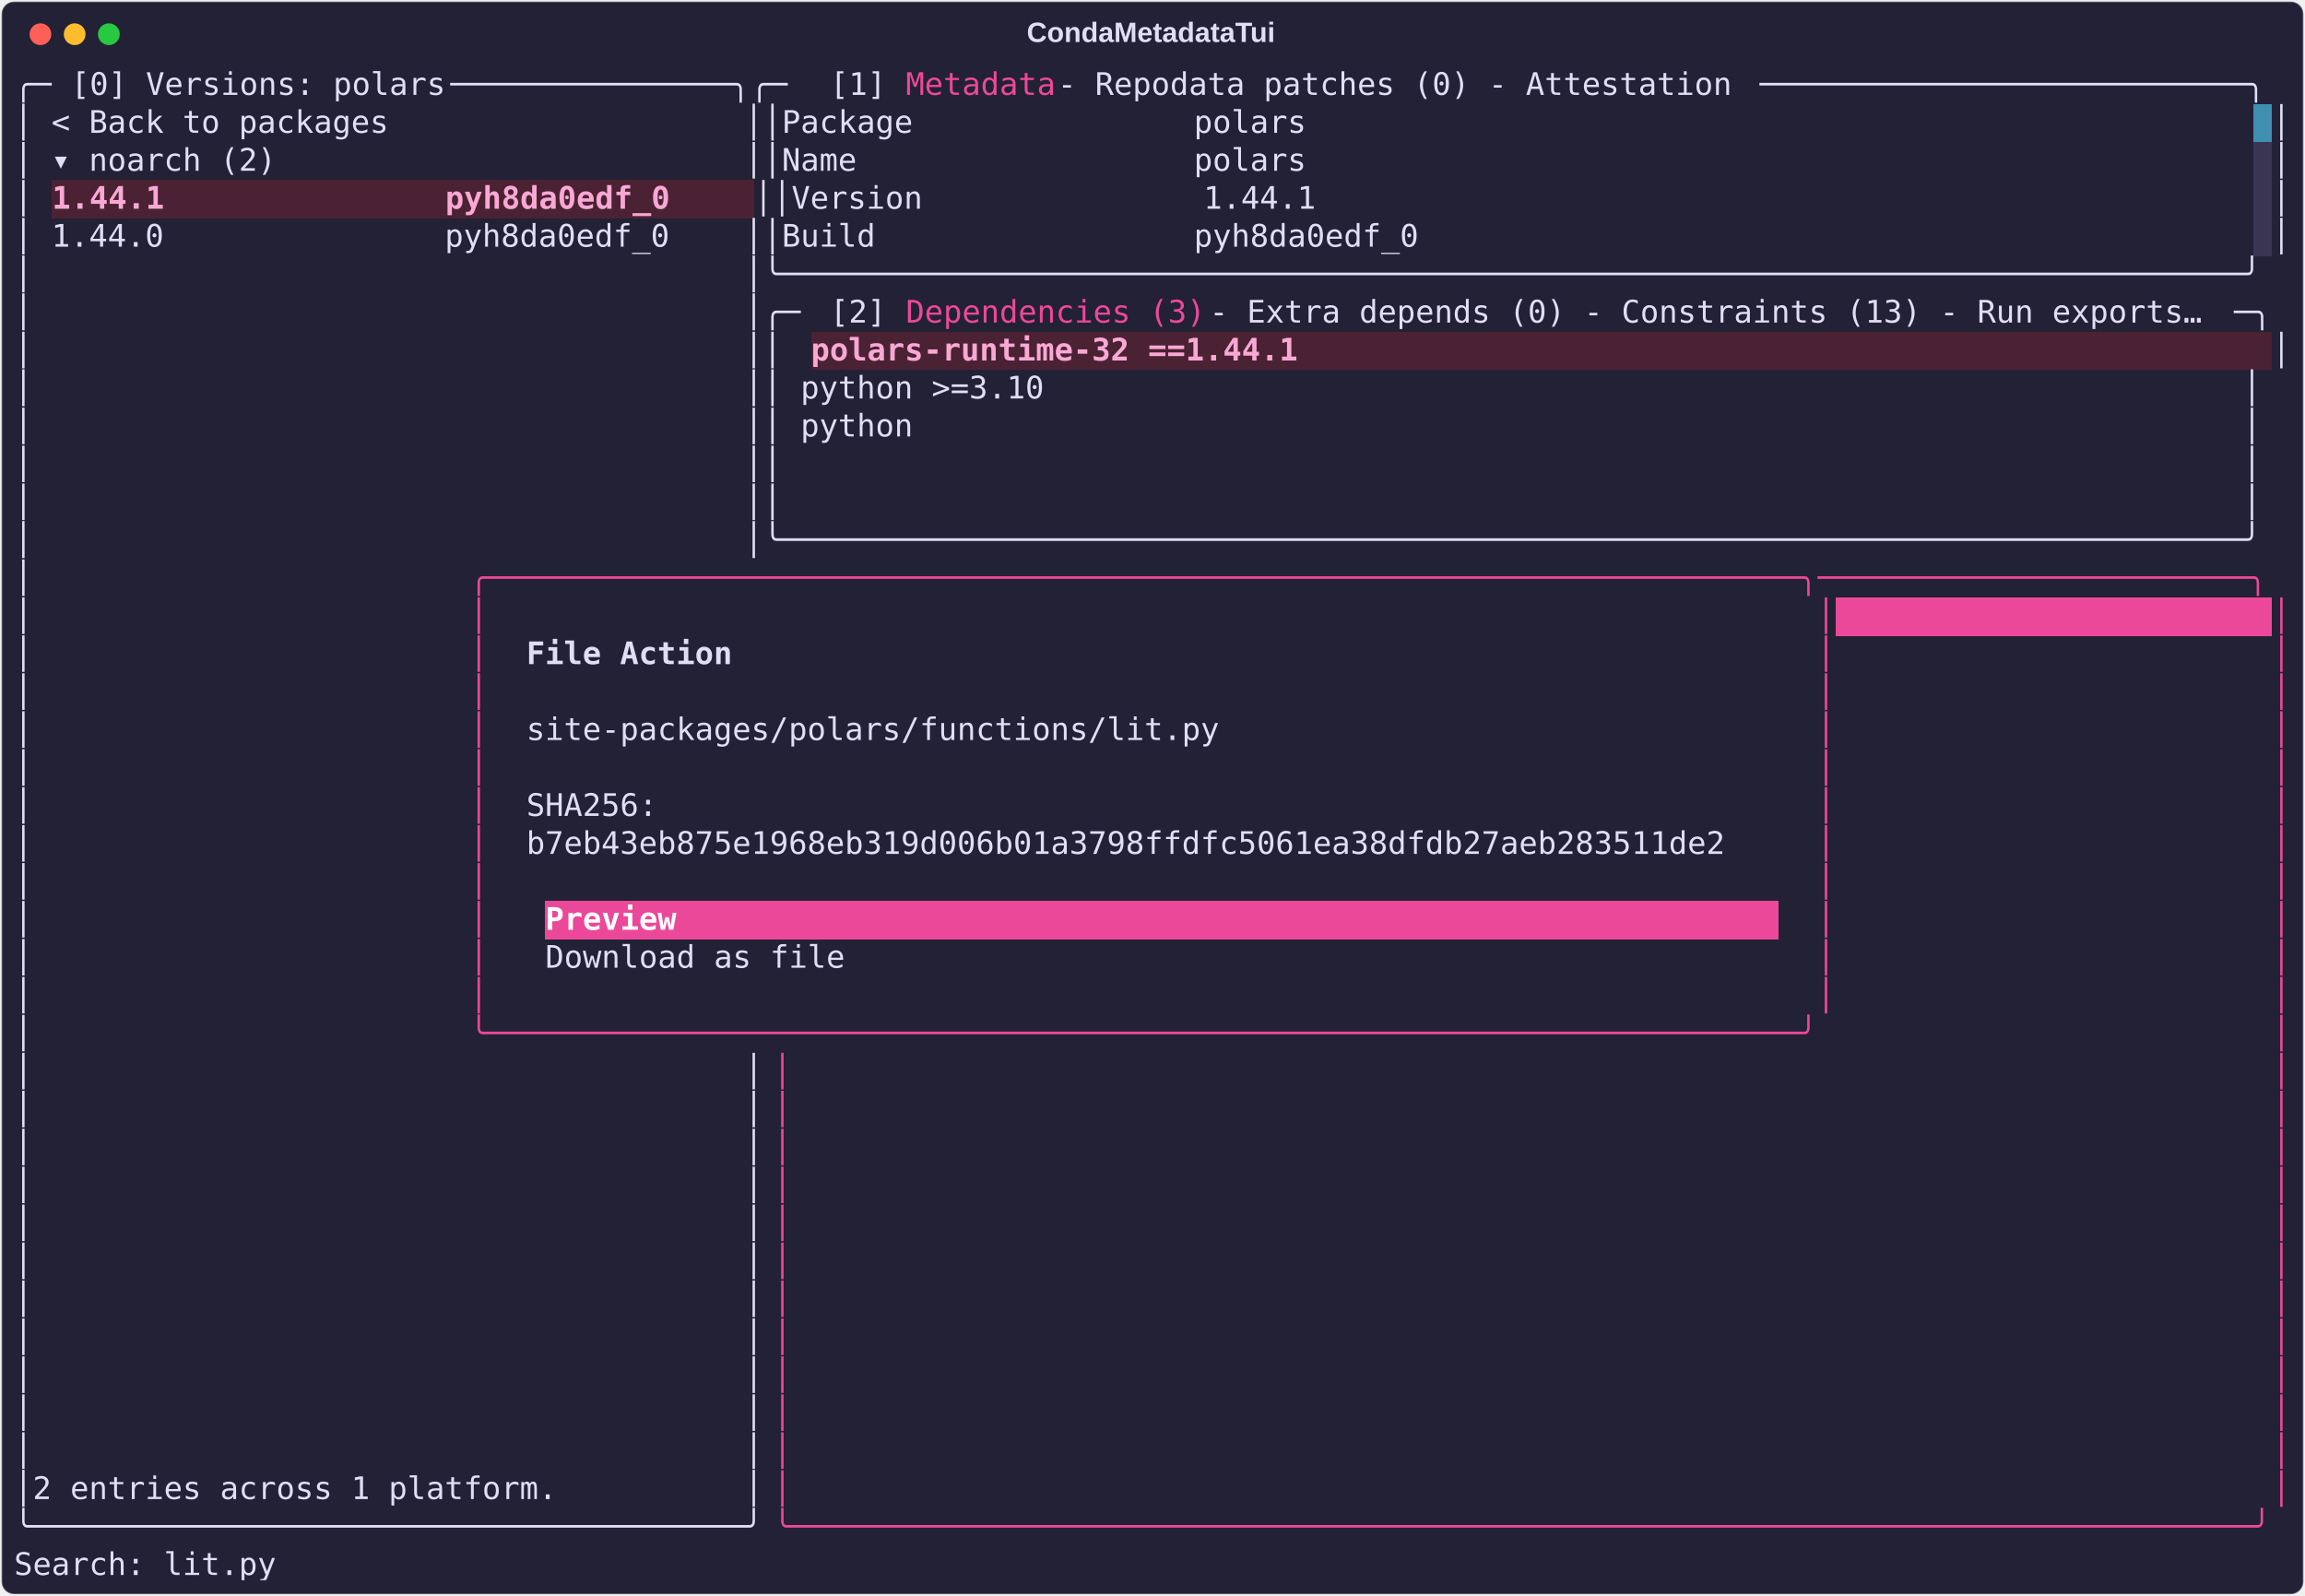
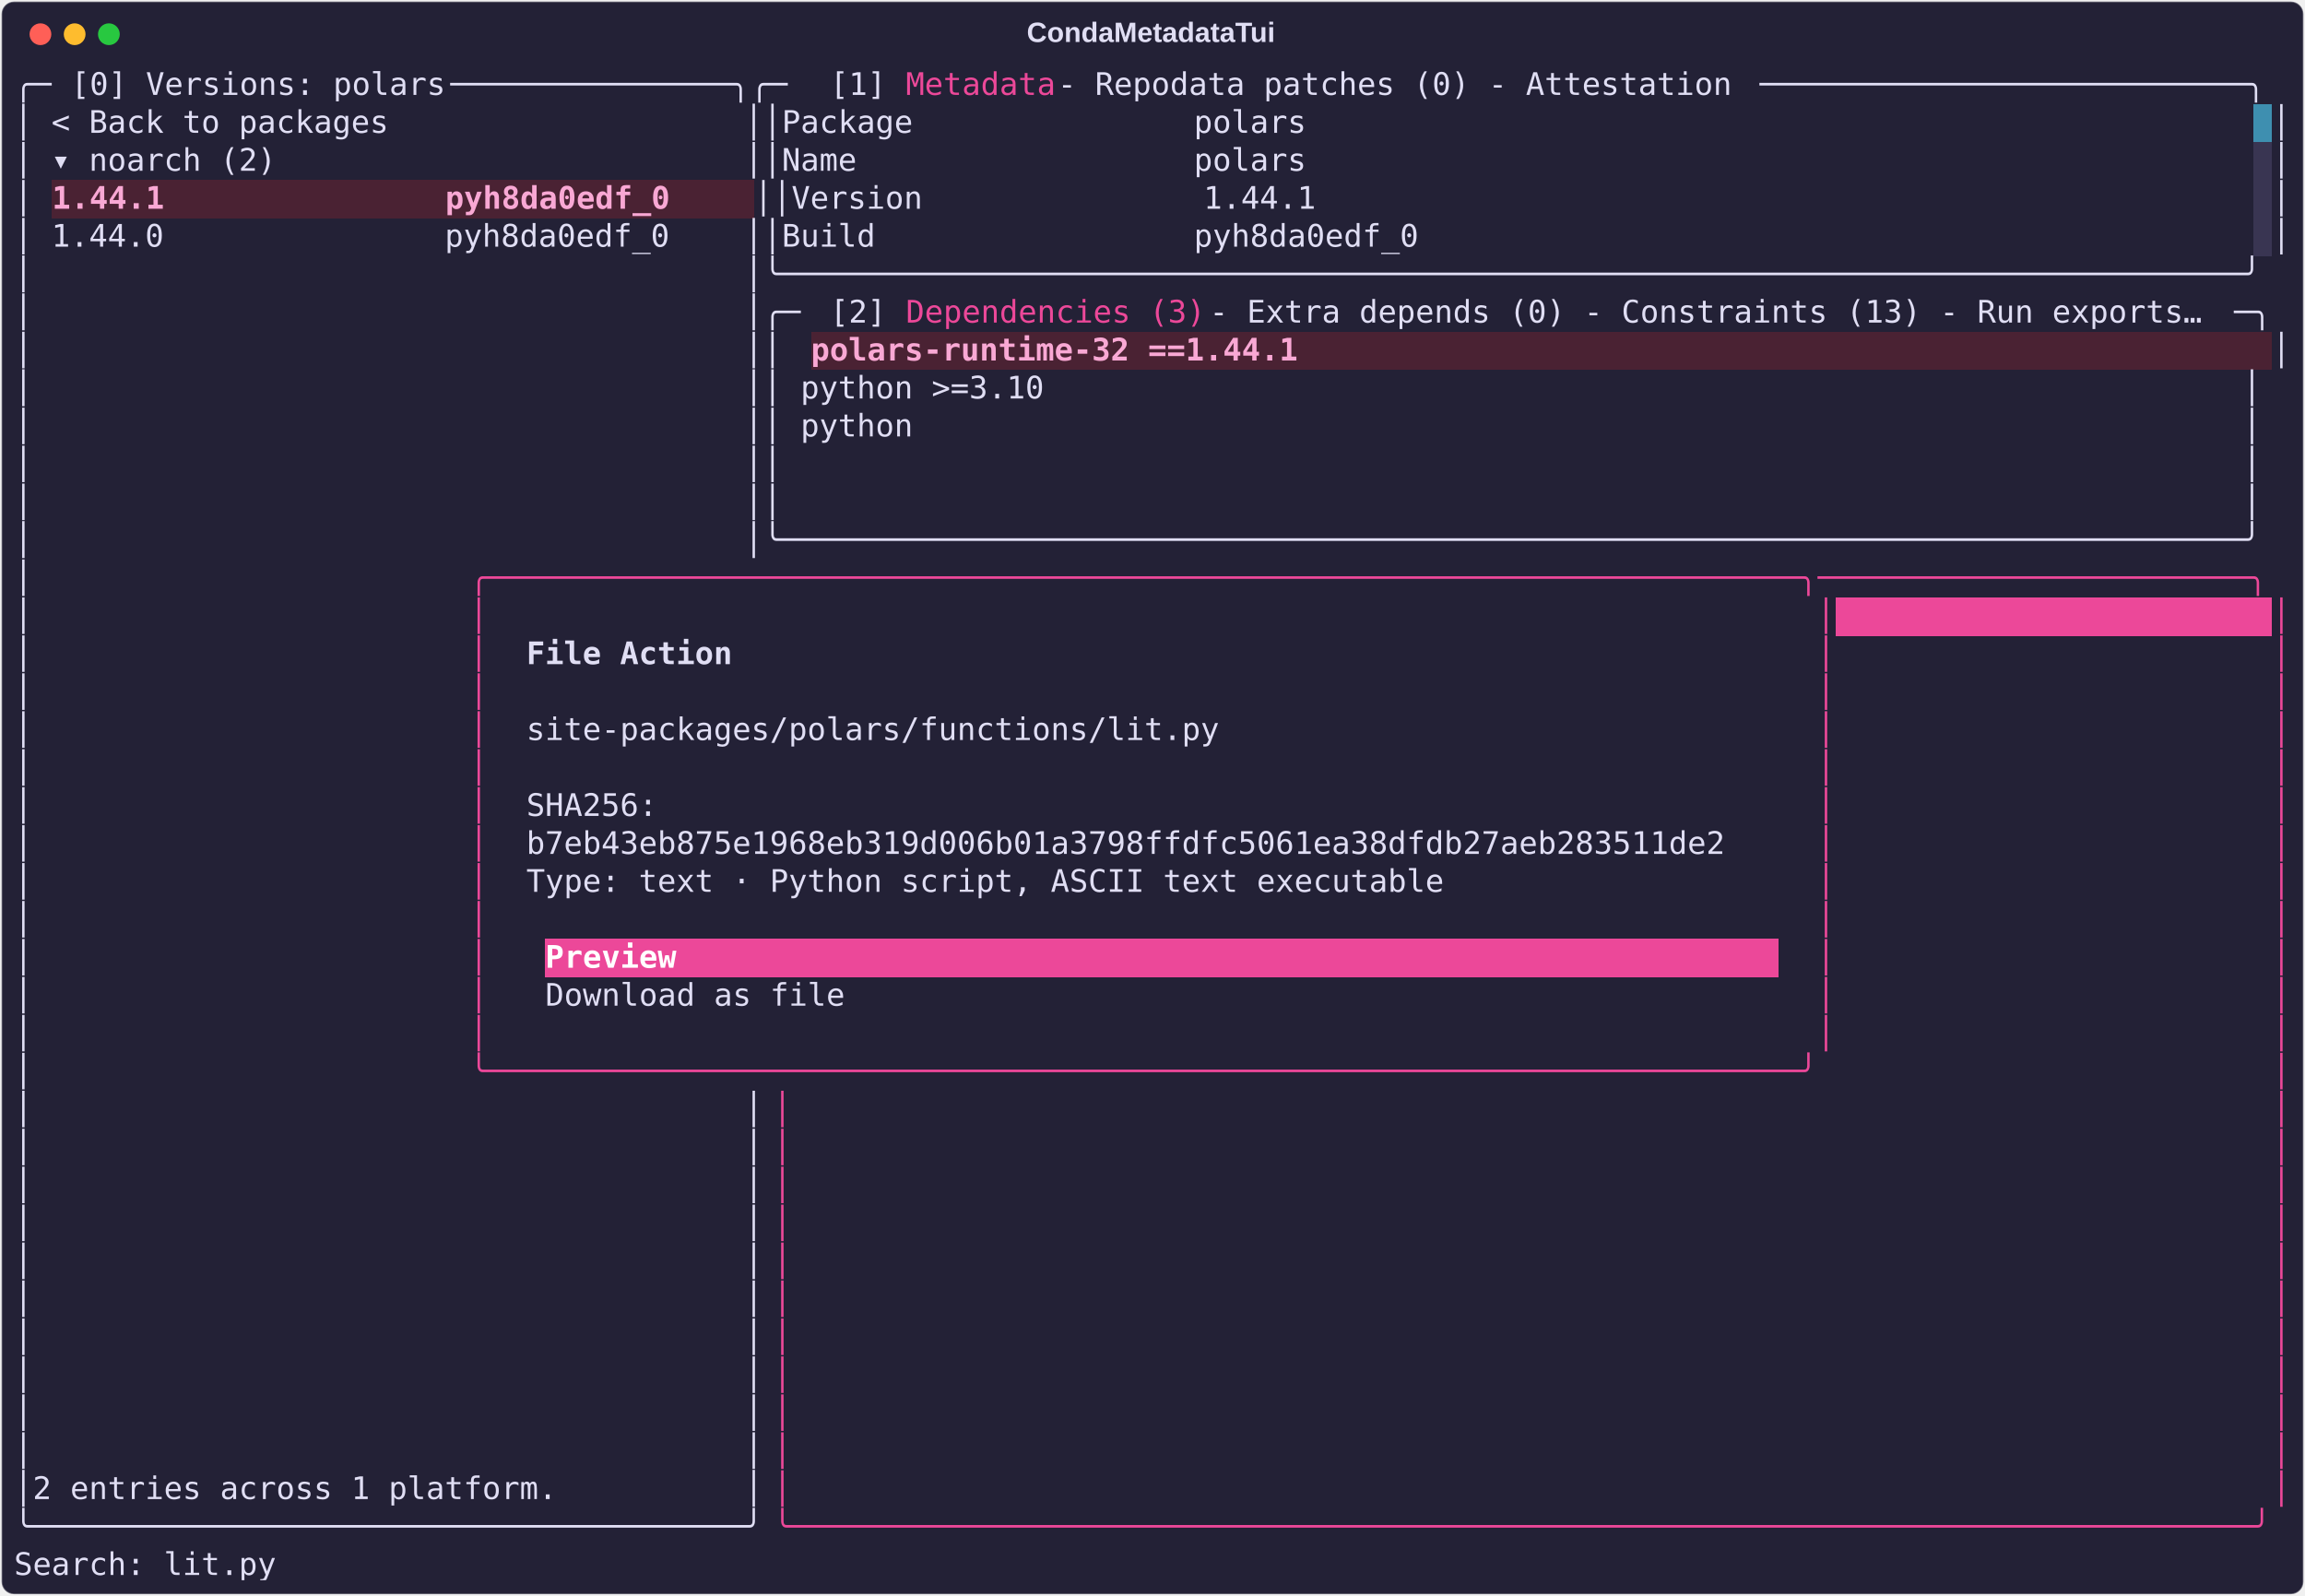
<svg xmlns="http://www.w3.org/2000/svg" class="rich-terminal" viewBox="0 0 1482 1026.0">
  <style>

    @font-face {
        font-family: "Fira Code";
        src: local("FiraCode-Regular"),
                url("https://cdnjs.cloudflare.com/ajax/libs/firacode/6.2.0/woff2/FiraCode-Regular.woff2") format("woff2"),
                url("https://cdnjs.cloudflare.com/ajax/libs/firacode/6.2.0/woff/FiraCode-Regular.woff") format("woff");
        font-style: normal;
        font-weight: 400;
    }
    @font-face {
        font-family: "Fira Code";
        src: local("FiraCode-Bold"),
                url("https://cdnjs.cloudflare.com/ajax/libs/firacode/6.2.0/woff2/FiraCode-Bold.woff2") format("woff2"),
                url("https://cdnjs.cloudflare.com/ajax/libs/firacode/6.2.0/woff/FiraCode-Bold.woff") format("woff");
        font-style: bold;
        font-weight: 700;
    }

    .terminal-matrix {
        font-family: Fira Code, monospace;
        font-size: 20px;
        line-height: 24.4px;
        font-variant-east-asian: full-width;
    }

    .terminal-title {
        font-size: 18px;
        font-weight: bold;
        font-family: arial;
    }

    .terminal-r1 { fill: #e0def4 }
.terminal-r2 { fill: #ec4899 }
.terminal-r3 { fill: #232136 }
.terminal-r4 { fill: #f9a8d4;font-weight: bold }
.terminal-r5 { fill: #ffffff;font-weight: bold }
.terminal-r6 { fill: #e0def4;font-weight: bold }
    </style>
  <defs>
    <clipPath id="terminal-clip-terminal">
      <rect x="0" y="0" width="1463.0" height="975.0" />
    </clipPath>
    <clipPath id="terminal-line-0">
      <rect x="0" y="1.5" width="1464" height="24.65" />
    </clipPath>
    <clipPath id="terminal-line-1">
      <rect x="0" y="25.9" width="1464" height="24.65" />
    </clipPath>
    <clipPath id="terminal-line-2">
      <rect x="0" y="50.3" width="1464" height="24.65" />
    </clipPath>
    <clipPath id="terminal-line-3">
      <rect x="0" y="74.7" width="1464" height="24.65" />
    </clipPath>
    <clipPath id="terminal-line-4">
      <rect x="0" y="99.1" width="1464" height="24.65" />
    </clipPath>
    <clipPath id="terminal-line-5">
      <rect x="0" y="123.5" width="1464" height="24.65" />
    </clipPath>
    <clipPath id="terminal-line-6">
      <rect x="0" y="147.9" width="1464" height="24.65" />
    </clipPath>
    <clipPath id="terminal-line-7">
      <rect x="0" y="172.3" width="1464" height="24.65" />
    </clipPath>
    <clipPath id="terminal-line-8">
      <rect x="0" y="196.7" width="1464" height="24.65" />
    </clipPath>
    <clipPath id="terminal-line-9">
      <rect x="0" y="221.1" width="1464" height="24.65" />
    </clipPath>
    <clipPath id="terminal-line-10">
      <rect x="0" y="245.5" width="1464" height="24.65" />
    </clipPath>
    <clipPath id="terminal-line-11">
      <rect x="0" y="269.9" width="1464" height="24.65" />
    </clipPath>
    <clipPath id="terminal-line-12">
      <rect x="0" y="294.3" width="1464" height="24.65" />
    </clipPath>
    <clipPath id="terminal-line-13">
      <rect x="0" y="318.7" width="1464" height="24.65" />
    </clipPath>
    <clipPath id="terminal-line-14">
      <rect x="0" y="343.1" width="1464" height="24.65" />
    </clipPath>
    <clipPath id="terminal-line-15">
      <rect x="0" y="367.5" width="1464" height="24.65" />
    </clipPath>
    <clipPath id="terminal-line-16">
      <rect x="0" y="391.9" width="1464" height="24.65" />
    </clipPath>
    <clipPath id="terminal-line-17">
      <rect x="0" y="416.3" width="1464" height="24.65" />
    </clipPath>
    <clipPath id="terminal-line-18">
      <rect x="0" y="440.7" width="1464" height="24.65" />
    </clipPath>
    <clipPath id="terminal-line-19">
      <rect x="0" y="465.1" width="1464" height="24.65" />
    </clipPath>
    <clipPath id="terminal-line-20">
      <rect x="0" y="489.5" width="1464" height="24.65" />
    </clipPath>
    <clipPath id="terminal-line-21">
      <rect x="0" y="513.9" width="1464" height="24.65" />
    </clipPath>
    <clipPath id="terminal-line-22">
      <rect x="0" y="538.3" width="1464" height="24.65" />
    </clipPath>
    <clipPath id="terminal-line-23">
      <rect x="0" y="562.7" width="1464" height="24.65" />
    </clipPath>
    <clipPath id="terminal-line-24">
      <rect x="0" y="587.1" width="1464" height="24.65" />
    </clipPath>
    <clipPath id="terminal-line-25">
      <rect x="0" y="611.5" width="1464" height="24.65" />
    </clipPath>
    <clipPath id="terminal-line-26">
      <rect x="0" y="635.9" width="1464" height="24.65" />
    </clipPath>
    <clipPath id="terminal-line-27">
      <rect x="0" y="660.3" width="1464" height="24.65" />
    </clipPath>
    <clipPath id="terminal-line-28">
      <rect x="0" y="684.7" width="1464" height="24.65" />
    </clipPath>
    <clipPath id="terminal-line-29">
      <rect x="0" y="709.1" width="1464" height="24.65" />
    </clipPath>
    <clipPath id="terminal-line-30">
      <rect x="0" y="733.5" width="1464" height="24.65" />
    </clipPath>
    <clipPath id="terminal-line-31">
      <rect x="0" y="757.9" width="1464" height="24.65" />
    </clipPath>
    <clipPath id="terminal-line-32">
      <rect x="0" y="782.3" width="1464" height="24.65" />
    </clipPath>
    <clipPath id="terminal-line-33">
      <rect x="0" y="806.7" width="1464" height="24.65" />
    </clipPath>
    <clipPath id="terminal-line-34">
      <rect x="0" y="831.1" width="1464" height="24.65" />
    </clipPath>
    <clipPath id="terminal-line-35">
      <rect x="0" y="855.5" width="1464" height="24.65" />
    </clipPath>
    <clipPath id="terminal-line-36">
      <rect x="0" y="879.9" width="1464" height="24.65" />
    </clipPath>
    <clipPath id="terminal-line-37">
      <rect x="0" y="904.3" width="1464" height="24.65" />
    </clipPath>
    <clipPath id="terminal-line-38">
      <rect x="0" y="928.7" width="1464" height="24.65" />
    </clipPath>
  </defs>
  <rect fill="#232136" stroke="rgba(255,255,255,0.35)" stroke-width="1" x="1" y="1" width="1480" height="1024" rx="8" />
  <text class="terminal-title" fill="#e0def4" text-anchor="middle" x="740" y="27">CondaMetadataTui</text>
  <g transform="translate(26,22)">
    <circle cx="0" cy="0" r="7" fill="#ff5f57" />
    <circle cx="22" cy="0" r="7" fill="#febc2e" />
    <circle cx="44" cy="0" r="7" fill="#28c840" />
  </g>
  <g transform="translate(9, 41)" clip-path="url(#terminal-clip-terminal)">
    <rect fill="#3e8fb0" x="1439.6" y="25.9" width="12.2" height="24.65" shape-rendering="crispEdges" />
    <rect fill="#393552" x="1439.6" y="50.3" width="12.2" height="24.65" shape-rendering="crispEdges" />
    <rect fill="#4a2233" x="24.4" y="74.7" width="451.4" height="24.65" shape-rendering="crispEdges" />
    <rect fill="#393552" x="1439.6" y="74.7" width="12.2" height="24.65" shape-rendering="crispEdges" />
    <rect fill="#393552" x="1439.6" y="99.1" width="12.2" height="24.65" shape-rendering="crispEdges" />
    <rect fill="#4a2233" x="512.4" y="172.3" width="939.4" height="24.65" shape-rendering="crispEdges" />
    <rect fill="#ec4899" x="1171.2" y="343.1" width="280.6" height="24.65" shape-rendering="crispEdges" />
-     <rect fill="#ec4899" x="341.6" y="538.3" width="85.4" height="24.65" shape-rendering="crispEdges" />
-     <rect fill="#ec4899" x="427" y="538.3" width="707.6" height="24.65" shape-rendering="crispEdges" />
+     <rect fill="#ec4899" x="341.6" y="562.7" width="85.4" height="24.65" shape-rendering="crispEdges" />
+     <rect fill="#ec4899" x="427" y="562.7" width="707.6" height="24.65" shape-rendering="crispEdges" />
    <g class="terminal-matrix">
      <text class="terminal-r1" x="0" y="20" textLength="36.6" clip-path="url(#terminal-line-0)">╭─ </text>
      <text class="terminal-r1" x="36.6" y="20" textLength="244" clip-path="url(#terminal-line-0)">[0] Versions: polars</text>
      <text class="terminal-r1" x="280.6" y="20" textLength="244" clip-path="url(#terminal-line-0)"> ───────────────╮╭─ </text>
      <text class="terminal-r1" x="524.6" y="20" textLength="48.8" clip-path="url(#terminal-line-0)">[1] </text>
      <text class="terminal-r2" x="573.4" y="20" textLength="97.6" clip-path="url(#terminal-line-0)">Metadata</text>
      <text class="terminal-r1" x="671" y="20" textLength="451.4" clip-path="url(#terminal-line-0)"> - Repodata patches (0) - Attestation</text>
      <text class="terminal-r1" x="1122.4" y="20" textLength="341.6" clip-path="url(#terminal-line-0)"> ──────────────────────────╮</text>
      <text class="terminal-r1" x="1464" y="20" textLength="12.2" clip-path="url(#terminal-line-0)">
</text>
      <text class="terminal-r1" x="0" y="44.4" textLength="1439.6" clip-path="url(#terminal-line-1)">│ &lt; Back to packages                   ││Package               polars                                                 </text>
      <text class="terminal-r1" x="1451.8" y="44.4" textLength="12.2" clip-path="url(#terminal-line-1)">│</text>
      <text class="terminal-r1" x="1464" y="44.4" textLength="12.2" clip-path="url(#terminal-line-1)">
</text>
      <text class="terminal-r1" x="0" y="68.8" textLength="1439.6" clip-path="url(#terminal-line-2)">│ ▾ noarch (2)                         ││Name                  polars                                                 </text>
      <text class="terminal-r1" x="1451.8" y="68.8" textLength="12.2" clip-path="url(#terminal-line-2)">│</text>
      <text class="terminal-r1" x="1464" y="68.8" textLength="12.2" clip-path="url(#terminal-line-2)">
</text>
      <text class="terminal-r1" x="0" y="93.2" textLength="24.4" clip-path="url(#terminal-line-3)">│ </text>
      <text class="terminal-r4" x="24.4" y="93.2" textLength="451.4" clip-path="url(#terminal-line-3)">1.44.1               pyh8da0edf_0    </text>
      <text class="terminal-r1" x="475.8" y="93.2" textLength="963.8" clip-path="url(#terminal-line-3)">││Version               1.44.1                                                 </text>
      <text class="terminal-r1" x="1451.8" y="93.2" textLength="12.2" clip-path="url(#terminal-line-3)">│</text>
      <text class="terminal-r1" x="1464" y="93.2" textLength="12.2" clip-path="url(#terminal-line-3)">
</text>
      <text class="terminal-r1" x="0" y="117.6" textLength="1439.6" clip-path="url(#terminal-line-4)">│ 1.44.0               pyh8da0edf_0    ││Build                 pyh8da0edf_0                                           </text>
      <text class="terminal-r1" x="1451.8" y="117.6" textLength="12.2" clip-path="url(#terminal-line-4)">│</text>
      <text class="terminal-r1" x="1464" y="117.6" textLength="12.2" clip-path="url(#terminal-line-4)">
</text>
      <text class="terminal-r1" x="0" y="142" textLength="1464" clip-path="url(#terminal-line-5)">│                                      │╰──────────────────────────────────────────────────────────────────────────────╯</text>
      <text class="terminal-r1" x="1464" y="142" textLength="12.2" clip-path="url(#terminal-line-5)">
</text>
      <text class="terminal-r1" x="0" y="166.4" textLength="524.6" clip-path="url(#terminal-line-6)">│                                      │╭─ </text>
      <text class="terminal-r1" x="524.6" y="166.4" textLength="48.8" clip-path="url(#terminal-line-6)">[2] </text>
      <text class="terminal-r2" x="573.4" y="166.4" textLength="195.2" clip-path="url(#terminal-line-6)">Dependencies (3)</text>
      <text class="terminal-r1" x="768.6" y="166.4" textLength="658.8" clip-path="url(#terminal-line-6)"> - Extra depends (0) - Constraints (13) - Run exports…</text>
      <text class="terminal-r1" x="1427.4" y="166.4" textLength="36.6" clip-path="url(#terminal-line-6)"> ─╮</text>
      <text class="terminal-r1" x="1464" y="166.4" textLength="12.2" clip-path="url(#terminal-line-6)">
</text>
      <text class="terminal-r1" x="0" y="190.8" textLength="512.4" clip-path="url(#terminal-line-7)">│                                      ││ </text>
      <text class="terminal-r4" x="512.4" y="190.8" textLength="939.4" clip-path="url(#terminal-line-7)">polars-runtime-32 ==1.44.1                                                   </text>
      <text class="terminal-r1" x="1451.8" y="190.8" textLength="12.2" clip-path="url(#terminal-line-7)">│</text>
      <text class="terminal-r1" x="1464" y="190.8" textLength="12.2" clip-path="url(#terminal-line-7)">
</text>
      <text class="terminal-r1" x="0" y="215.2" textLength="1464" clip-path="url(#terminal-line-8)">│                                      ││ python &gt;=3.10                                                                │</text>
      <text class="terminal-r1" x="1464" y="215.2" textLength="12.2" clip-path="url(#terminal-line-8)">
</text>
      <text class="terminal-r1" x="0" y="239.6" textLength="1464" clip-path="url(#terminal-line-9)">│                                      ││ python                                                                       │</text>
      <text class="terminal-r1" x="1464" y="239.6" textLength="12.2" clip-path="url(#terminal-line-9)">
</text>
      <text class="terminal-r1" x="0" y="264" textLength="1464" clip-path="url(#terminal-line-10)">│                                      ││                                                                              │</text>
      <text class="terminal-r1" x="1464" y="264" textLength="12.2" clip-path="url(#terminal-line-10)">
</text>
      <text class="terminal-r1" x="0" y="288.4" textLength="1464" clip-path="url(#terminal-line-11)">│                                      ││                                                                              │</text>
      <text class="terminal-r1" x="1464" y="288.4" textLength="12.2" clip-path="url(#terminal-line-11)">
</text>
      <text class="terminal-r1" x="0" y="312.8" textLength="1464" clip-path="url(#terminal-line-12)">│                                      │╰──────────────────────────────────────────────────────────────────────────────╯</text>
      <text class="terminal-r1" x="1464" y="312.8" textLength="12.2" clip-path="url(#terminal-line-12)">
</text>
      <text class="terminal-r1" x="0" y="337.2" textLength="292.8" clip-path="url(#terminal-line-13)">│                       </text>
      <text class="terminal-r2" x="292.8" y="337.2" textLength="1171.2" clip-path="url(#terminal-line-13)">╭──────────────────────────────────────────────────────────────────────╮───────────────────────╮</text>
      <text class="terminal-r1" x="1464" y="337.2" textLength="12.2" clip-path="url(#terminal-line-13)">
</text>
      <text class="terminal-r1" x="0" y="361.6" textLength="292.8" clip-path="url(#terminal-line-14)">│                       </text>
      <text class="terminal-r2" x="292.8" y="361.6" textLength="12.2" clip-path="url(#terminal-line-14)">│</text>
      <text class="terminal-r2" x="1159" y="361.6" textLength="12.2" clip-path="url(#terminal-line-14)">│</text>
      <text class="terminal-r2" x="1451.8" y="361.6" textLength="12.2" clip-path="url(#terminal-line-14)">│</text>
      <text class="terminal-r1" x="1464" y="361.6" textLength="12.2" clip-path="url(#terminal-line-14)">
</text>
      <text class="terminal-r1" x="0" y="386" textLength="292.8" clip-path="url(#terminal-line-15)">│                       </text>
      <text class="terminal-r2" x="292.8" y="386" textLength="12.2" clip-path="url(#terminal-line-15)">│</text>
      <text class="terminal-r6" x="329.4" y="386" textLength="134.2" clip-path="url(#terminal-line-15)">File Action</text>
      <text class="terminal-r2" x="1159" y="386" textLength="12.2" clip-path="url(#terminal-line-15)">│</text>
      <text class="terminal-r2" x="1451.8" y="386" textLength="12.2" clip-path="url(#terminal-line-15)">│</text>
      <text class="terminal-r1" x="1464" y="386" textLength="12.2" clip-path="url(#terminal-line-15)">
</text>
      <text class="terminal-r1" x="0" y="410.4" textLength="292.8" clip-path="url(#terminal-line-16)">│                       </text>
      <text class="terminal-r2" x="292.8" y="410.4" textLength="12.2" clip-path="url(#terminal-line-16)">│</text>
      <text class="terminal-r2" x="1159" y="410.4" textLength="12.2" clip-path="url(#terminal-line-16)">│</text>
      <text class="terminal-r2" x="1451.8" y="410.4" textLength="12.2" clip-path="url(#terminal-line-16)">│</text>
      <text class="terminal-r1" x="1464" y="410.4" textLength="12.2" clip-path="url(#terminal-line-16)">
</text>
      <text class="terminal-r1" x="0" y="434.8" textLength="292.8" clip-path="url(#terminal-line-17)">│                       </text>
      <text class="terminal-r2" x="292.8" y="434.8" textLength="12.2" clip-path="url(#terminal-line-17)">│</text>
      <text class="terminal-r1" x="329.4" y="434.8" textLength="451.4" clip-path="url(#terminal-line-17)">site-packages/polars/functions/lit.py</text>
      <text class="terminal-r2" x="1159" y="434.8" textLength="12.2" clip-path="url(#terminal-line-17)">│</text>
      <text class="terminal-r2" x="1451.8" y="434.8" textLength="12.2" clip-path="url(#terminal-line-17)">│</text>
      <text class="terminal-r1" x="1464" y="434.8" textLength="12.2" clip-path="url(#terminal-line-17)">
</text>
      <text class="terminal-r1" x="0" y="459.2" textLength="292.8" clip-path="url(#terminal-line-18)">│                       </text>
      <text class="terminal-r2" x="292.8" y="459.2" textLength="12.2" clip-path="url(#terminal-line-18)">│</text>
      <text class="terminal-r2" x="1159" y="459.2" textLength="12.2" clip-path="url(#terminal-line-18)">│</text>
      <text class="terminal-r2" x="1451.8" y="459.2" textLength="12.2" clip-path="url(#terminal-line-18)">│</text>
      <text class="terminal-r1" x="1464" y="459.2" textLength="12.2" clip-path="url(#terminal-line-18)">
</text>
      <text class="terminal-r1" x="0" y="483.6" textLength="292.8" clip-path="url(#terminal-line-19)">│                       </text>
      <text class="terminal-r2" x="292.8" y="483.6" textLength="12.2" clip-path="url(#terminal-line-19)">│</text>
      <text class="terminal-r1" x="329.4" y="483.6" textLength="85.4" clip-path="url(#terminal-line-19)">SHA256:</text>
      <text class="terminal-r2" x="1159" y="483.6" textLength="12.2" clip-path="url(#terminal-line-19)">│</text>
      <text class="terminal-r2" x="1451.8" y="483.6" textLength="12.2" clip-path="url(#terminal-line-19)">│</text>
      <text class="terminal-r1" x="1464" y="483.6" textLength="12.2" clip-path="url(#terminal-line-19)">
</text>
      <text class="terminal-r1" x="0" y="508" textLength="292.8" clip-path="url(#terminal-line-20)">│                       </text>
      <text class="terminal-r2" x="292.8" y="508" textLength="12.2" clip-path="url(#terminal-line-20)">│</text>
      <text class="terminal-r1" x="329.4" y="508" textLength="780.8" clip-path="url(#terminal-line-20)">b7eb43eb875e1968eb319d006b01a3798ffdfc5061ea38dfdb27aeb283511de2</text>
      <text class="terminal-r2" x="1159" y="508" textLength="12.2" clip-path="url(#terminal-line-20)">│</text>
      <text class="terminal-r2" x="1451.8" y="508" textLength="12.2" clip-path="url(#terminal-line-20)">│</text>
      <text class="terminal-r1" x="1464" y="508" textLength="12.2" clip-path="url(#terminal-line-20)">
</text>
      <text class="terminal-r1" x="0" y="532.4" textLength="292.8" clip-path="url(#terminal-line-21)">│                       </text>
      <text class="terminal-r2" x="292.8" y="532.4" textLength="12.2" clip-path="url(#terminal-line-21)">│</text>
+       <text class="terminal-r1" x="329.4" y="532.4" textLength="597.8" clip-path="url(#terminal-line-21)">Type: text · Python script, ASCII text executable</text>
      <text class="terminal-r2" x="1159" y="532.4" textLength="12.2" clip-path="url(#terminal-line-21)">│</text>
      <text class="terminal-r2" x="1451.8" y="532.4" textLength="12.2" clip-path="url(#terminal-line-21)">│</text>
      <text class="terminal-r1" x="1464" y="532.4" textLength="12.2" clip-path="url(#terminal-line-21)">
</text>
      <text class="terminal-r1" x="0" y="556.8" textLength="292.8" clip-path="url(#terminal-line-22)">│                       </text>
      <text class="terminal-r2" x="292.8" y="556.8" textLength="12.2" clip-path="url(#terminal-line-22)">│</text>
-       <text class="terminal-r5" x="341.6" y="556.8" textLength="85.4" clip-path="url(#terminal-line-22)">Preview</text>
      <text class="terminal-r2" x="1159" y="556.8" textLength="12.2" clip-path="url(#terminal-line-22)">│</text>
      <text class="terminal-r2" x="1451.8" y="556.8" textLength="12.2" clip-path="url(#terminal-line-22)">│</text>
      <text class="terminal-r1" x="1464" y="556.8" textLength="12.2" clip-path="url(#terminal-line-22)">
</text>
      <text class="terminal-r1" x="0" y="581.2" textLength="292.8" clip-path="url(#terminal-line-23)">│                       </text>
      <text class="terminal-r2" x="292.8" y="581.2" textLength="12.2" clip-path="url(#terminal-line-23)">│</text>
-       <text class="terminal-r1" x="341.6" y="581.2" textLength="195.2" clip-path="url(#terminal-line-23)">Download as file</text>
+       <text class="terminal-r5" x="341.6" y="581.2" textLength="85.4" clip-path="url(#terminal-line-23)">Preview</text>
      <text class="terminal-r2" x="1159" y="581.2" textLength="12.2" clip-path="url(#terminal-line-23)">│</text>
      <text class="terminal-r2" x="1451.8" y="581.2" textLength="12.2" clip-path="url(#terminal-line-23)">│</text>
      <text class="terminal-r1" x="1464" y="581.2" textLength="12.2" clip-path="url(#terminal-line-23)">
</text>
      <text class="terminal-r1" x="0" y="605.6" textLength="292.8" clip-path="url(#terminal-line-24)">│                       </text>
      <text class="terminal-r2" x="292.8" y="605.6" textLength="12.2" clip-path="url(#terminal-line-24)">│</text>
+       <text class="terminal-r1" x="341.6" y="605.6" textLength="195.2" clip-path="url(#terminal-line-24)">Download as file</text>
      <text class="terminal-r2" x="1159" y="605.6" textLength="12.2" clip-path="url(#terminal-line-24)">│</text>
      <text class="terminal-r2" x="1451.8" y="605.6" textLength="12.2" clip-path="url(#terminal-line-24)">│</text>
      <text class="terminal-r1" x="1464" y="605.6" textLength="12.2" clip-path="url(#terminal-line-24)">
</text>
      <text class="terminal-r1" x="0" y="630" textLength="292.8" clip-path="url(#terminal-line-25)">│                       </text>
-       <text class="terminal-r2" x="292.8" y="630" textLength="878.4" clip-path="url(#terminal-line-25)">╰──────────────────────────────────────────────────────────────────────╯</text>
+       <text class="terminal-r2" x="292.8" y="630" textLength="12.2" clip-path="url(#terminal-line-25)">│</text>
+       <text class="terminal-r2" x="1159" y="630" textLength="12.2" clip-path="url(#terminal-line-25)">│</text>
      <text class="terminal-r2" x="1451.8" y="630" textLength="12.2" clip-path="url(#terminal-line-25)">│</text>
      <text class="terminal-r1" x="1464" y="630" textLength="12.2" clip-path="url(#terminal-line-25)">
</text>
-       <text class="terminal-r1" x="0" y="654.4" textLength="488" clip-path="url(#terminal-line-26)">│                                      │</text>
-       <text class="terminal-r2" x="488" y="654.4" textLength="12.2" clip-path="url(#terminal-line-26)">│</text>
+       <text class="terminal-r1" x="0" y="654.4" textLength="292.8" clip-path="url(#terminal-line-26)">│                       </text>
+       <text class="terminal-r2" x="292.8" y="654.4" textLength="878.4" clip-path="url(#terminal-line-26)">╰──────────────────────────────────────────────────────────────────────╯</text>
      <text class="terminal-r2" x="1451.8" y="654.4" textLength="12.2" clip-path="url(#terminal-line-26)">│</text>
      <text class="terminal-r1" x="1464" y="654.4" textLength="12.2" clip-path="url(#terminal-line-26)">
</text>
      <text class="terminal-r1" x="0" y="678.8" textLength="488" clip-path="url(#terminal-line-27)">│                                      │</text>
      <text class="terminal-r2" x="488" y="678.8" textLength="12.2" clip-path="url(#terminal-line-27)">│</text>
      <text class="terminal-r2" x="1451.8" y="678.8" textLength="12.2" clip-path="url(#terminal-line-27)">│</text>
      <text class="terminal-r1" x="1464" y="678.8" textLength="12.2" clip-path="url(#terminal-line-27)">
</text>
      <text class="terminal-r1" x="0" y="703.2" textLength="488" clip-path="url(#terminal-line-28)">│                                      │</text>
      <text class="terminal-r2" x="488" y="703.2" textLength="12.2" clip-path="url(#terminal-line-28)">│</text>
      <text class="terminal-r2" x="1451.8" y="703.2" textLength="12.2" clip-path="url(#terminal-line-28)">│</text>
      <text class="terminal-r1" x="1464" y="703.2" textLength="12.2" clip-path="url(#terminal-line-28)">
</text>
      <text class="terminal-r1" x="0" y="727.6" textLength="488" clip-path="url(#terminal-line-29)">│                                      │</text>
      <text class="terminal-r2" x="488" y="727.6" textLength="12.2" clip-path="url(#terminal-line-29)">│</text>
      <text class="terminal-r2" x="1451.8" y="727.6" textLength="12.2" clip-path="url(#terminal-line-29)">│</text>
      <text class="terminal-r1" x="1464" y="727.6" textLength="12.2" clip-path="url(#terminal-line-29)">
</text>
      <text class="terminal-r1" x="0" y="752" textLength="488" clip-path="url(#terminal-line-30)">│                                      │</text>
      <text class="terminal-r2" x="488" y="752" textLength="12.2" clip-path="url(#terminal-line-30)">│</text>
      <text class="terminal-r2" x="1451.8" y="752" textLength="12.2" clip-path="url(#terminal-line-30)">│</text>
      <text class="terminal-r1" x="1464" y="752" textLength="12.2" clip-path="url(#terminal-line-30)">
</text>
      <text class="terminal-r1" x="0" y="776.4" textLength="488" clip-path="url(#terminal-line-31)">│                                      │</text>
      <text class="terminal-r2" x="488" y="776.4" textLength="12.2" clip-path="url(#terminal-line-31)">│</text>
      <text class="terminal-r2" x="1451.8" y="776.4" textLength="12.2" clip-path="url(#terminal-line-31)">│</text>
      <text class="terminal-r1" x="1464" y="776.4" textLength="12.2" clip-path="url(#terminal-line-31)">
</text>
      <text class="terminal-r1" x="0" y="800.8" textLength="488" clip-path="url(#terminal-line-32)">│                                      │</text>
      <text class="terminal-r2" x="488" y="800.8" textLength="12.2" clip-path="url(#terminal-line-32)">│</text>
      <text class="terminal-r2" x="1451.8" y="800.8" textLength="12.2" clip-path="url(#terminal-line-32)">│</text>
      <text class="terminal-r1" x="1464" y="800.8" textLength="12.2" clip-path="url(#terminal-line-32)">
</text>
      <text class="terminal-r1" x="0" y="825.2" textLength="488" clip-path="url(#terminal-line-33)">│                                      │</text>
      <text class="terminal-r2" x="488" y="825.2" textLength="12.2" clip-path="url(#terminal-line-33)">│</text>
      <text class="terminal-r2" x="1451.8" y="825.2" textLength="12.2" clip-path="url(#terminal-line-33)">│</text>
      <text class="terminal-r1" x="1464" y="825.2" textLength="12.2" clip-path="url(#terminal-line-33)">
</text>
      <text class="terminal-r1" x="0" y="849.6" textLength="488" clip-path="url(#terminal-line-34)">│                                      │</text>
      <text class="terminal-r2" x="488" y="849.6" textLength="12.2" clip-path="url(#terminal-line-34)">│</text>
      <text class="terminal-r2" x="1451.8" y="849.6" textLength="12.2" clip-path="url(#terminal-line-34)">│</text>
      <text class="terminal-r1" x="1464" y="849.6" textLength="12.2" clip-path="url(#terminal-line-34)">
</text>
      <text class="terminal-r1" x="0" y="874" textLength="488" clip-path="url(#terminal-line-35)">│                                      │</text>
      <text class="terminal-r2" x="488" y="874" textLength="12.2" clip-path="url(#terminal-line-35)">│</text>
      <text class="terminal-r2" x="1451.8" y="874" textLength="12.2" clip-path="url(#terminal-line-35)">│</text>
      <text class="terminal-r1" x="1464" y="874" textLength="12.2" clip-path="url(#terminal-line-35)">
</text>
      <text class="terminal-r1" x="0" y="898.4" textLength="488" clip-path="url(#terminal-line-36)">│                                      │</text>
      <text class="terminal-r2" x="488" y="898.4" textLength="12.2" clip-path="url(#terminal-line-36)">│</text>
      <text class="terminal-r2" x="1451.8" y="898.4" textLength="12.2" clip-path="url(#terminal-line-36)">│</text>
      <text class="terminal-r1" x="1464" y="898.4" textLength="12.2" clip-path="url(#terminal-line-36)">
</text>
      <text class="terminal-r1" x="0" y="922.8" textLength="488" clip-path="url(#terminal-line-37)">│2 entries across 1 platform.          │</text>
      <text class="terminal-r2" x="488" y="922.8" textLength="12.2" clip-path="url(#terminal-line-37)">│</text>
      <text class="terminal-r2" x="1451.8" y="922.8" textLength="12.2" clip-path="url(#terminal-line-37)">│</text>
      <text class="terminal-r1" x="1464" y="922.8" textLength="12.2" clip-path="url(#terminal-line-37)">
</text>
      <text class="terminal-r1" x="0" y="947.2" textLength="488" clip-path="url(#terminal-line-38)">╰──────────────────────────────────────╯</text>
      <text class="terminal-r2" x="488" y="947.2" textLength="976" clip-path="url(#terminal-line-38)">╰──────────────────────────────────────────────────────────────────────────────╯</text>
      <text class="terminal-r1" x="1464" y="947.2" textLength="12.2" clip-path="url(#terminal-line-38)">
</text>
      <text class="terminal-r1" x="0" y="971.6" textLength="1464" clip-path="url(#terminal-line-39)">Search: lit.py_                                                                                                         </text>
    </g>
  </g>
</svg>
